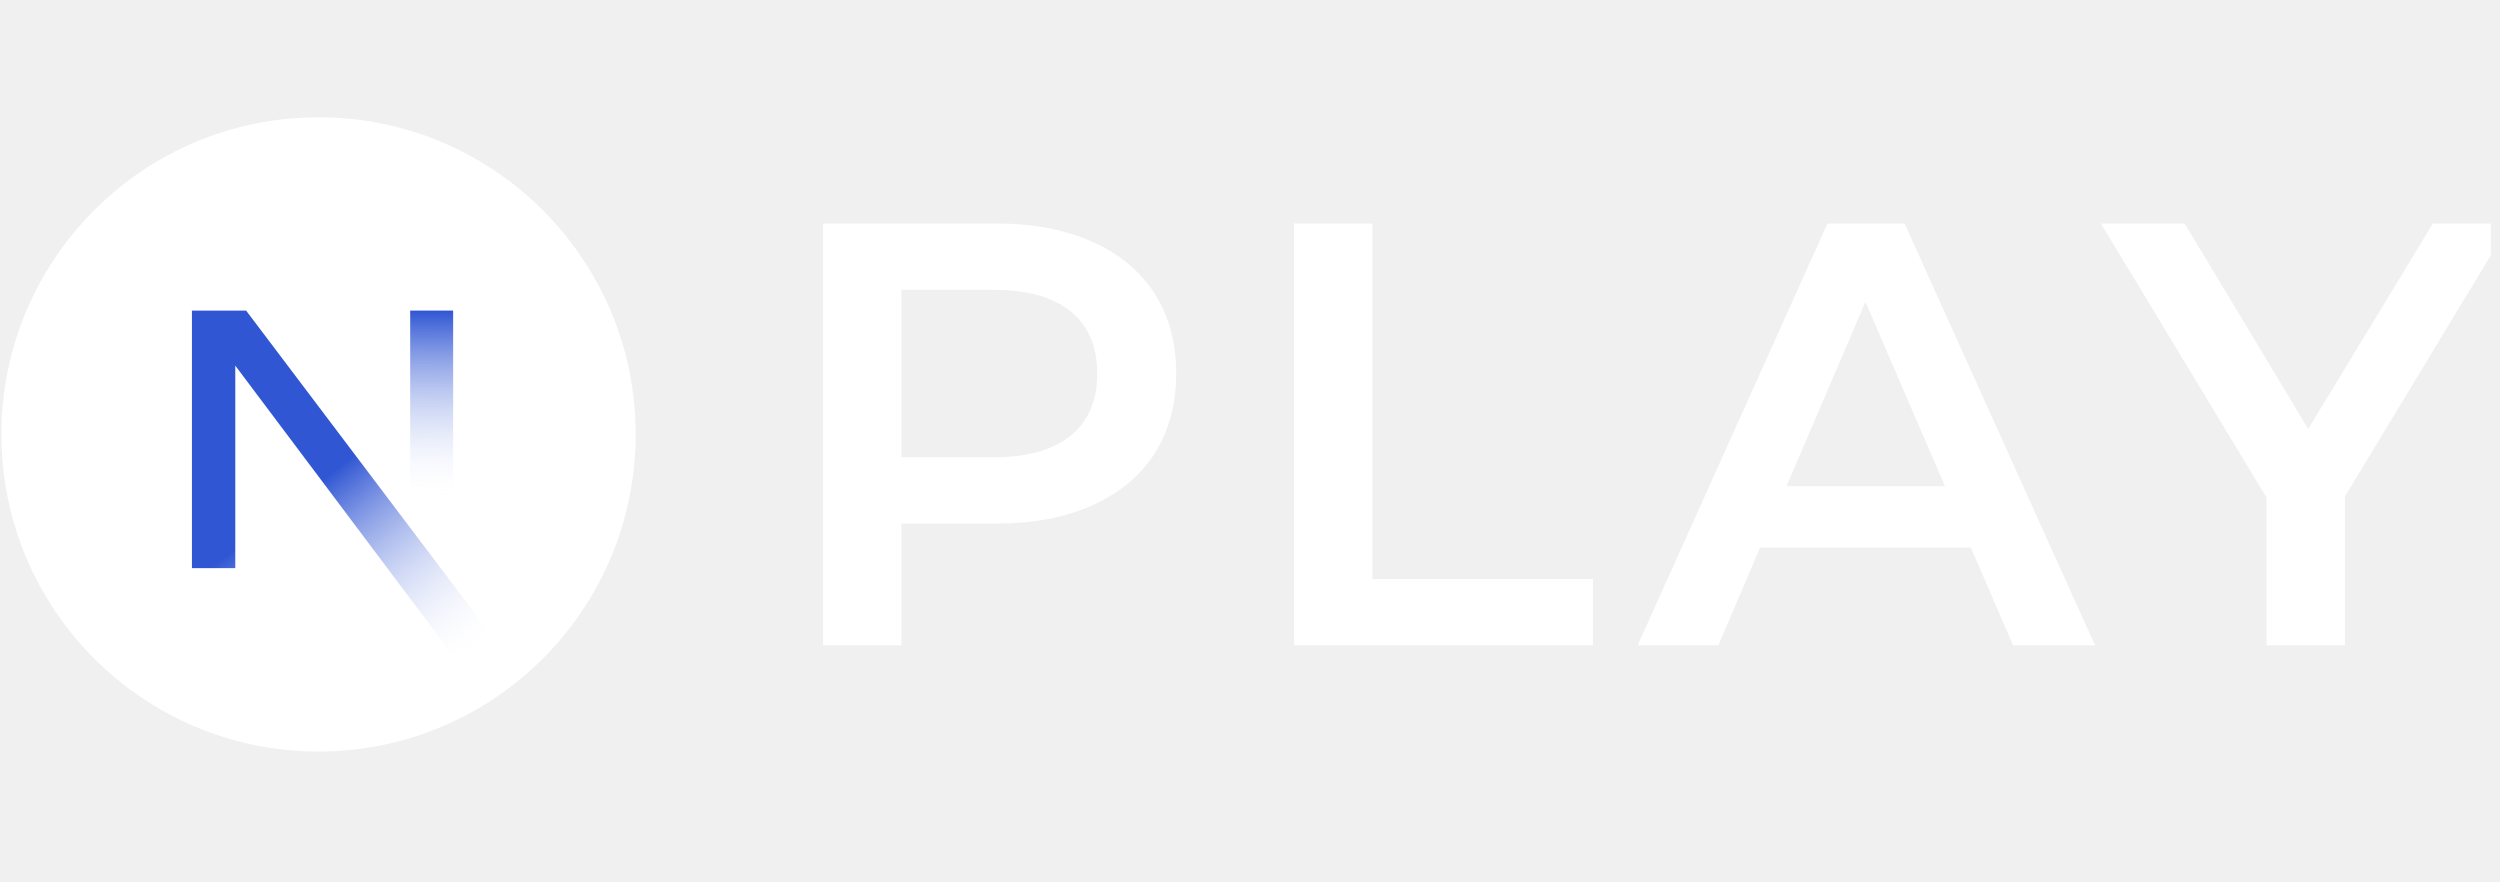
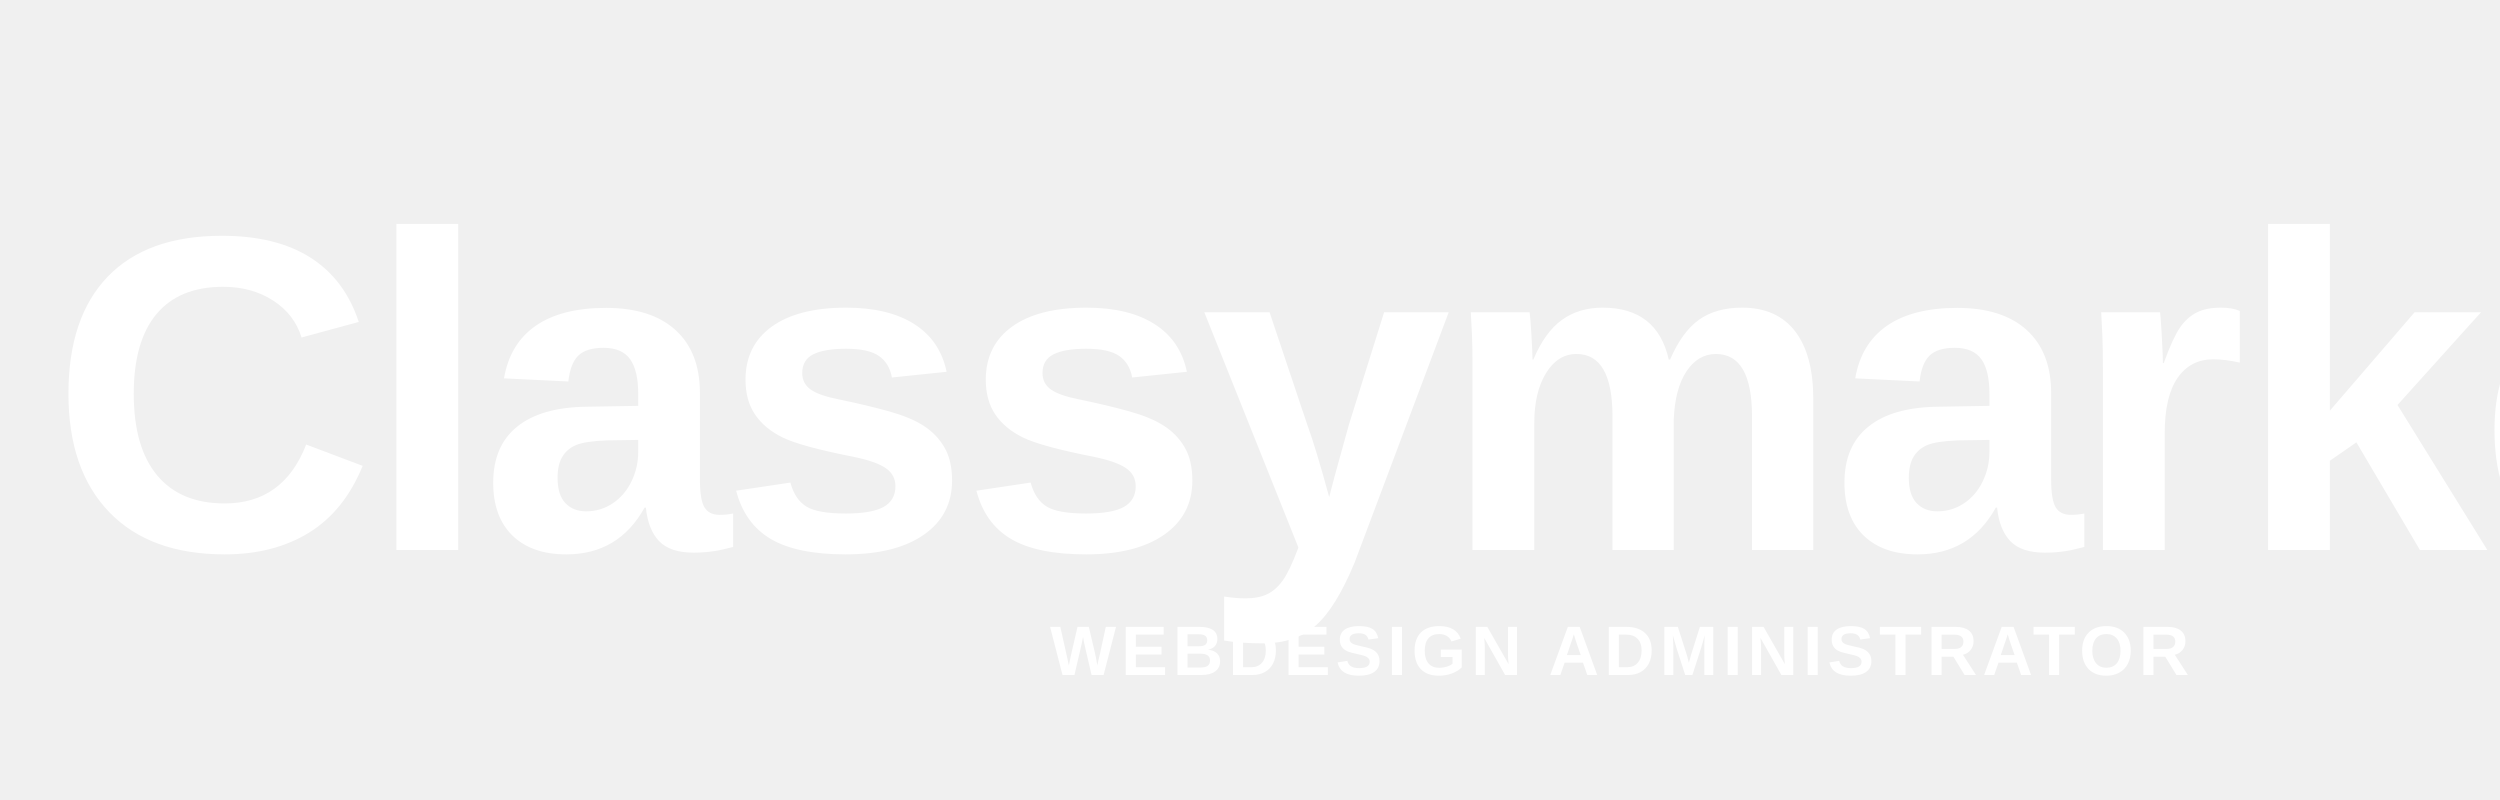
- <svg xmlns="http://www.w3.org/2000/svg" width="258" height="91" viewBox="0 0 258 91" fill="none">
-   <g clip-path="url(#clip0_2524_2362)">
-     <path d="M102.852 23.067C106.624 23.067 109.899 23.688 112.677 24.932C115.496 26.176 117.651 27.958 119.144 30.28C120.636 32.601 121.382 35.358 121.382 38.55C121.382 41.7 120.636 44.457 119.144 46.82C117.651 49.142 115.496 50.924 112.677 52.168C109.899 53.411 106.624 54.033 102.852 54.033H93.027V66.594H84.944V23.067H102.852ZM102.479 47.193C106.002 47.193 108.676 46.447 110.5 44.955C112.324 43.462 113.236 41.327 113.236 38.55C113.236 35.773 112.324 33.638 110.5 32.145C108.676 30.653 106.002 29.907 102.479 29.907H93.027V47.193H102.479ZM133.546 23.067H141.629V59.754H164.388V66.594H133.546V23.067ZM203.395 56.52H181.631L177.34 66.594H169.008L188.595 23.067H196.555L216.204 66.594H207.747L203.395 56.52ZM200.721 50.178L192.513 31.15L184.367 50.178H200.721ZM241.998 51.235V66.594H233.914V51.359L216.814 23.067H225.458L238.205 44.271L251.077 23.067H259.036L241.998 51.235Z" fill="white" />
-     <path d="M32.872 77.558C50.946 77.558 65.599 62.905 65.599 44.83C65.599 26.756 50.946 12.103 32.872 12.103C14.797 12.103 0.144 26.756 0.144 44.83C0.144 62.905 14.797 77.558 32.872 77.558Z" fill="white" />
-     <path d="M51.802 67.005L25.399 32.052H19.808V58.628H24.281V37.733L48.291 69.71C49.522 68.886 50.695 67.981 51.802 67.005Z" fill="url(#paint0_linear_2524_2362)" />
-     <path d="M46.764 32.052H42.332V58.639H46.764V32.052Z" fill="url(#paint1_linear_2524_2362)" />
-   </g>
-   <defs>
-     <linearGradient id="paint0_linear_2524_2362" x1="34.951" y1="48.186" x2="49.819" y2="66.961" gradientUnits="userSpaceOnUse">
-       <stop stop-color="#3056D3" />
-       <stop offset="1" stop-color="white" stop-opacity="0" />
-     </linearGradient>
-     <linearGradient id="paint1_linear_2524_2362" x1="44.548" y1="32.052" x2="44.474" y2="51.577" gradientUnits="userSpaceOnUse">
-       <stop stop-color="#3056D3" />
-       <stop offset="1" stop-color="white" stop-opacity="0" />
-     </linearGradient>
-     <clipPath id="clip0_2524_2362">
-       <rect width="256.909" height="90" fill="white" transform="translate(0.144409 0.648438)" />
-     </clipPath>
-   </defs>
+ <svg xmlns="http://www.w3.org/2000/svg" viewBox="0 0 500 160" width="500" height="160">
+   <text x="10" y="110" font-family="Arial, sans-serif" font-size="90" font-weight="bold" fill="#FFFFFF" letter-spacing="-2">
+     Classymarketing
+   </text>
+   <text x="210" y="135" font-family="Arial, sans-serif" font-size="14" font-weight="600" fill="#FFFFFF" letter-spacing="1">
+     WEBDESIGN ADMINISTRATOR
+   </text>
</svg>
